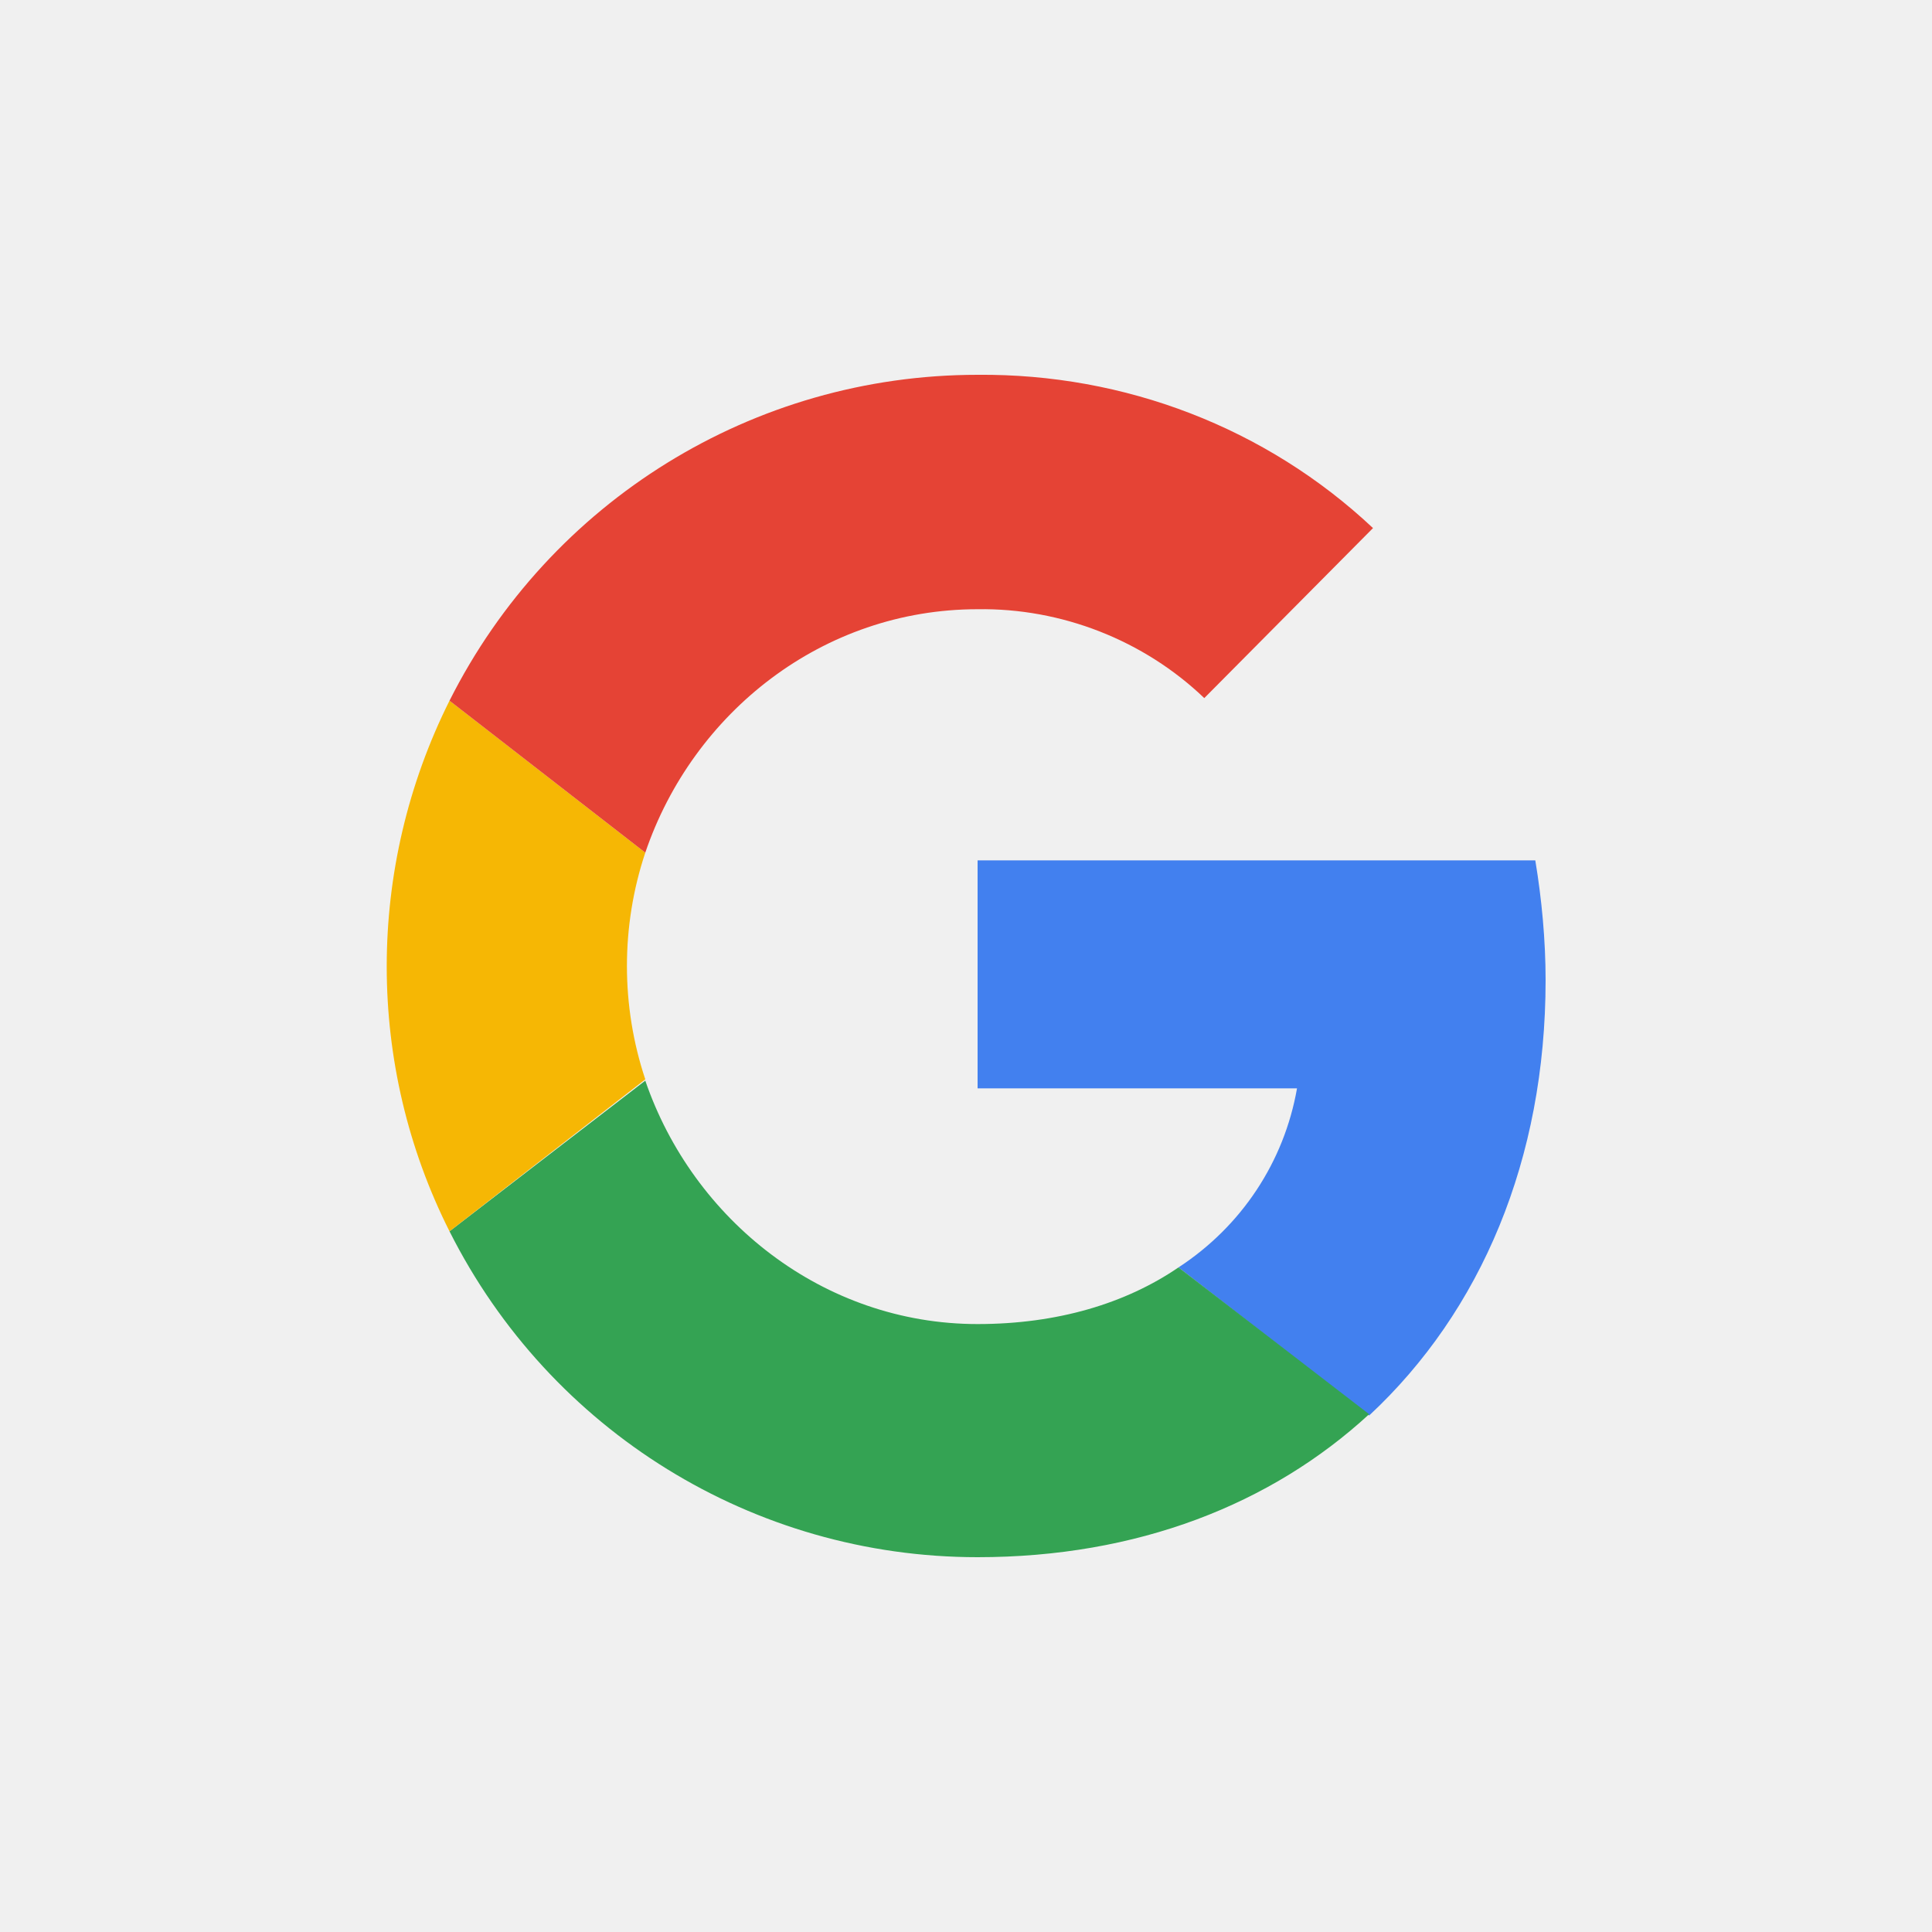
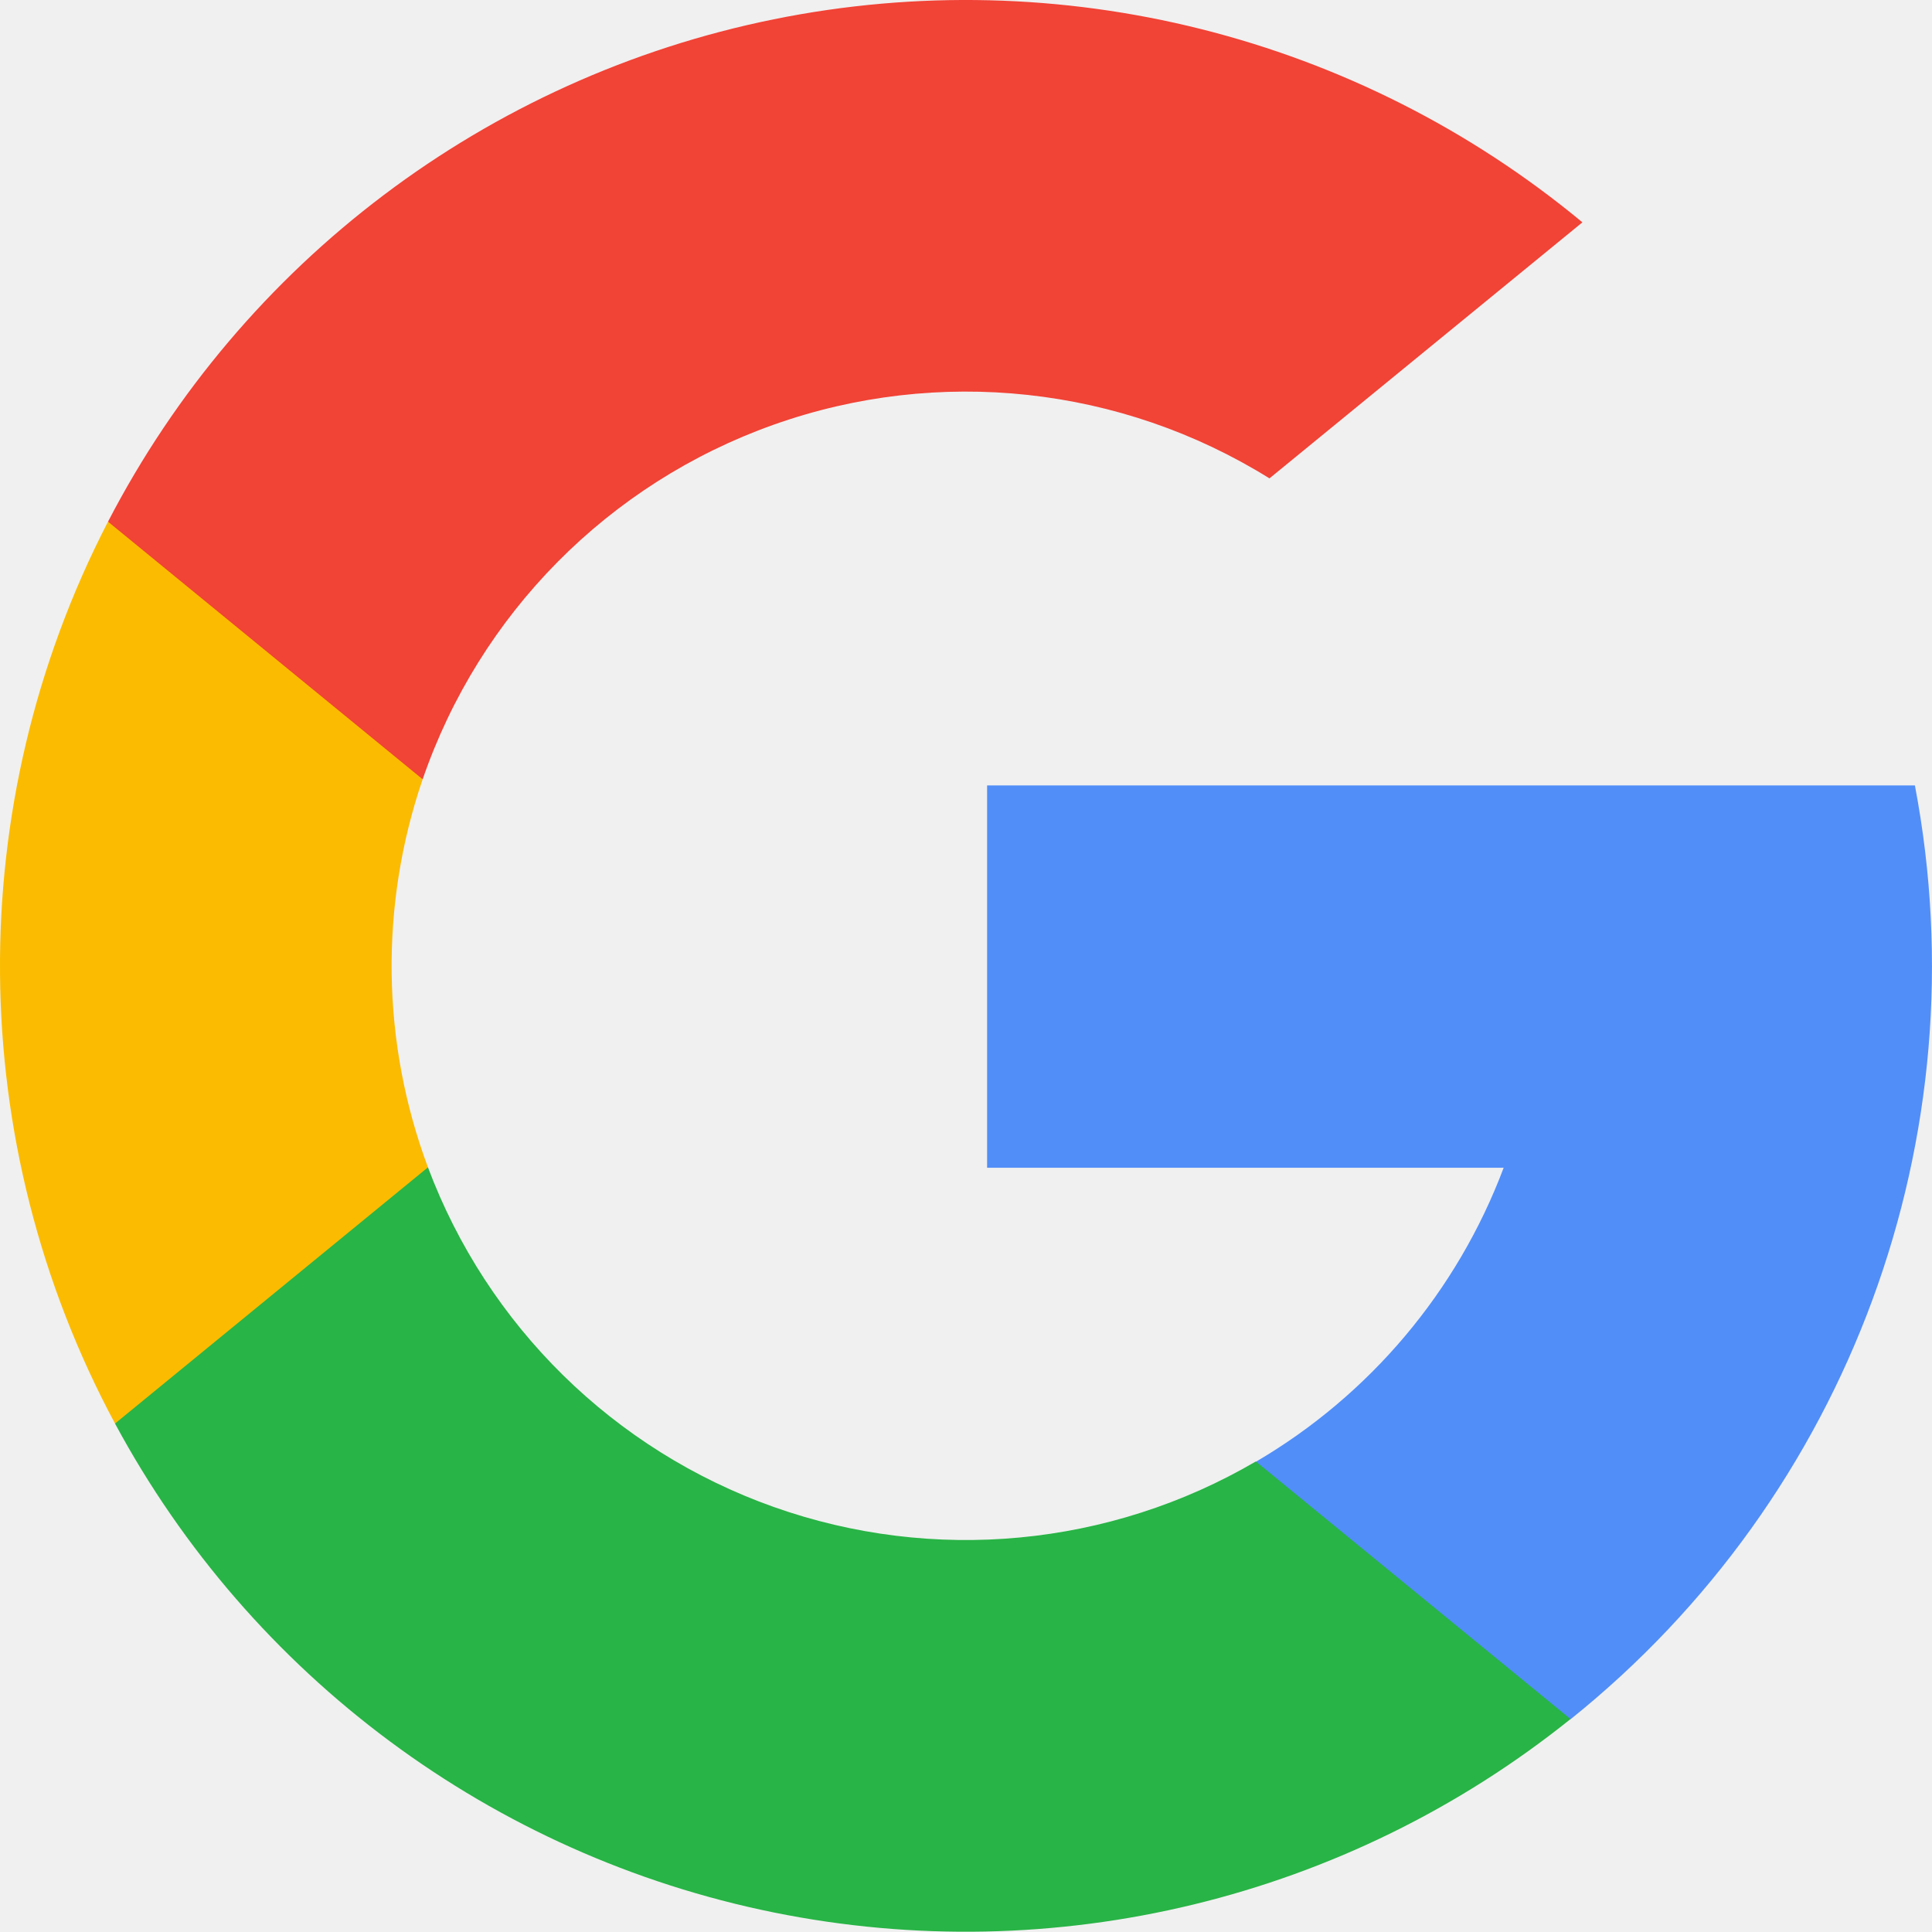
- <svg xmlns="http://www.w3.org/2000/svg" id="Capa_1" style="enable-background:new 0 0 150 150;" version="1.1" viewBox="0 0 150 150" xml:space="preserve">
-   <style type="text/css">
- 	.st0{fill:#1A73E8;}
- 	.st1{fill:#EA4335;}
- 	.st2{fill:#4285F4;}
- 	.st3{fill:#FBBC04;}
- 	.st4{fill:#34A853;}
- 	.st5{fill:#4CAF50;}
- 	.st6{fill:#1E88E5;}
- 	.st7{fill:#E53935;}
- 	.st8{fill:#C62828;}
- 	.st9{fill:#FBC02D;}
- 	.st10{fill:#1565C0;}
- 	.st11{fill:#2E7D32;}
- 	.st12{fill:#F6B704;}
- 	.st13{fill:#E54335;}
- 	.st14{fill:#4280EF;}
- 	.st15{fill:#34A353;}
- 	.st16{clip-path:url(#SVGID_2_);}
- 	.st17{fill:#188038;}
- 	.st18{opacity:0.2;fill:#FFFFFF;enable-background:new    ;}
- 	.st19{opacity:0.3;fill:#0D652D;enable-background:new    ;}
- 	.st20{clip-path:url(#SVGID_4_);}
- 	.st21{opacity:0.3;fill:url(#_45_shadow_1_);enable-background:new    ;}
- 	.st22{clip-path:url(#SVGID_6_);}
- 	.st23{fill:#FA7B17;}
- 	.st24{opacity:0.3;fill:#174EA6;enable-background:new    ;}
- 	.st25{opacity:0.3;fill:#A50E0E;enable-background:new    ;}
- 	.st26{opacity:0.3;fill:#E37400;enable-background:new    ;}
- 	.st27{fill:url(#Finish_mask_1_);}
- 	.st28{fill:#FFFFFF;}
- 	.st29{fill:#0C9D58;}
- 	.st30{opacity:0.2;fill:#004D40;enable-background:new    ;}
- 	.st31{opacity:0.2;fill:#3E2723;enable-background:new    ;}
- 	.st32{fill:#FFC107;}
- 	.st33{opacity:0.2;fill:#1A237E;enable-background:new    ;}
- 	.st34{opacity:0.2;}
- 	.st35{fill:#1A237E;}
- 	.st36{fill:url(#SVGID_7_);}
- 	.st37{fill:#FBBC05;}
- 	.st38{clip-path:url(#SVGID_9_);fill:#E53935;}
- 	.st39{clip-path:url(#SVGID_11_);fill:#FBC02D;}
- 	.st40{clip-path:url(#SVGID_13_);fill:#E53935;}
- 	.st41{clip-path:url(#SVGID_15_);fill:#FBC02D;}
- </style>
-   <g>
-     <path class="st14" d="M120,76.1c0-3.1-0.3-6.3-0.8-9.3H75.9v17.7h24.8c-1,5.7-4.3,10.7-9.2,13.9l14.8,11.5   C115,101.8,120,90,120,76.1L120,76.1z" />
-     <path class="st15" d="M75.9,120.9c12.4,0,22.8-4.1,30.4-11.1L91.5,98.4c-4.1,2.8-9.4,4.4-15.6,4.4c-12,0-22.1-8.1-25.8-18.9   L34.9,95.6C42.7,111.1,58.5,120.9,75.9,120.9z" />
-     <path class="st12" d="M50.1,83.8c-1.9-5.7-1.9-11.9,0-17.6L34.9,54.4c-6.5,13-6.5,28.3,0,41.2L50.1,83.8z" />
-     <path class="st13" d="M75.9,47.3c6.5-0.1,12.9,2.4,17.6,6.9L106.6,41C98.3,33.2,87.3,29,75.9,29.1c-17.4,0-33.2,9.8-41,25.3   l15.2,11.8C53.8,55.3,63.9,47.3,75.9,47.3z" />
+ <svg xmlns="http://www.w3.org/2000/svg" id="google-idp-illustration" class="icon" width="67.91" height="67.901" viewBox="0 0 67.91 67.901">
+   <g id="google-idp-illustration" transform="translate(-0.001 -0.001)">
+     <path id="Path_10" data-name="Path 10" d="M15.049,160.965l-2.364,8.824-8.639.183a34.011,34.011,0,0,1-.25-31.7h0l7.691,1.41,3.369,7.645a20.262,20.262,0,0,0,.19,13.642Z" transform="translate(0 -119.93)" fill="#fbbb00" />
+     <path id="Path_11" data-name="Path 11" d="M294.24,208.176A33.939,33.939,0,0,1,282.137,241h0l-9.687-.494-1.371-8.559a20.235,20.235,0,0,0,8.706-10.333H261.628V208.176Z" transform="translate(-226.93 -180.567)" fill="#518ef8" />
+     <path id="Path_12" data-name="Path 12" d="M81.668,328.8h0a33.962,33.962,0,0,1-51.161-10.387l11-9.006a20.192,20.192,0,0,0,29.1,10.338Z" transform="translate(-26.463 -268.374)" fill="#28b446" />
+     <path id="Path_13" data-name="Path 13" d="M80.451,7.816l-11,9A20.19,20.19,0,0,0,39.686,27.393l-11.06-9.055h0A33.959,33.959,0,0,1,80.451,7.816Z" transform="translate(-24.828)" fill="#f14336" />
  </g>
</svg>
